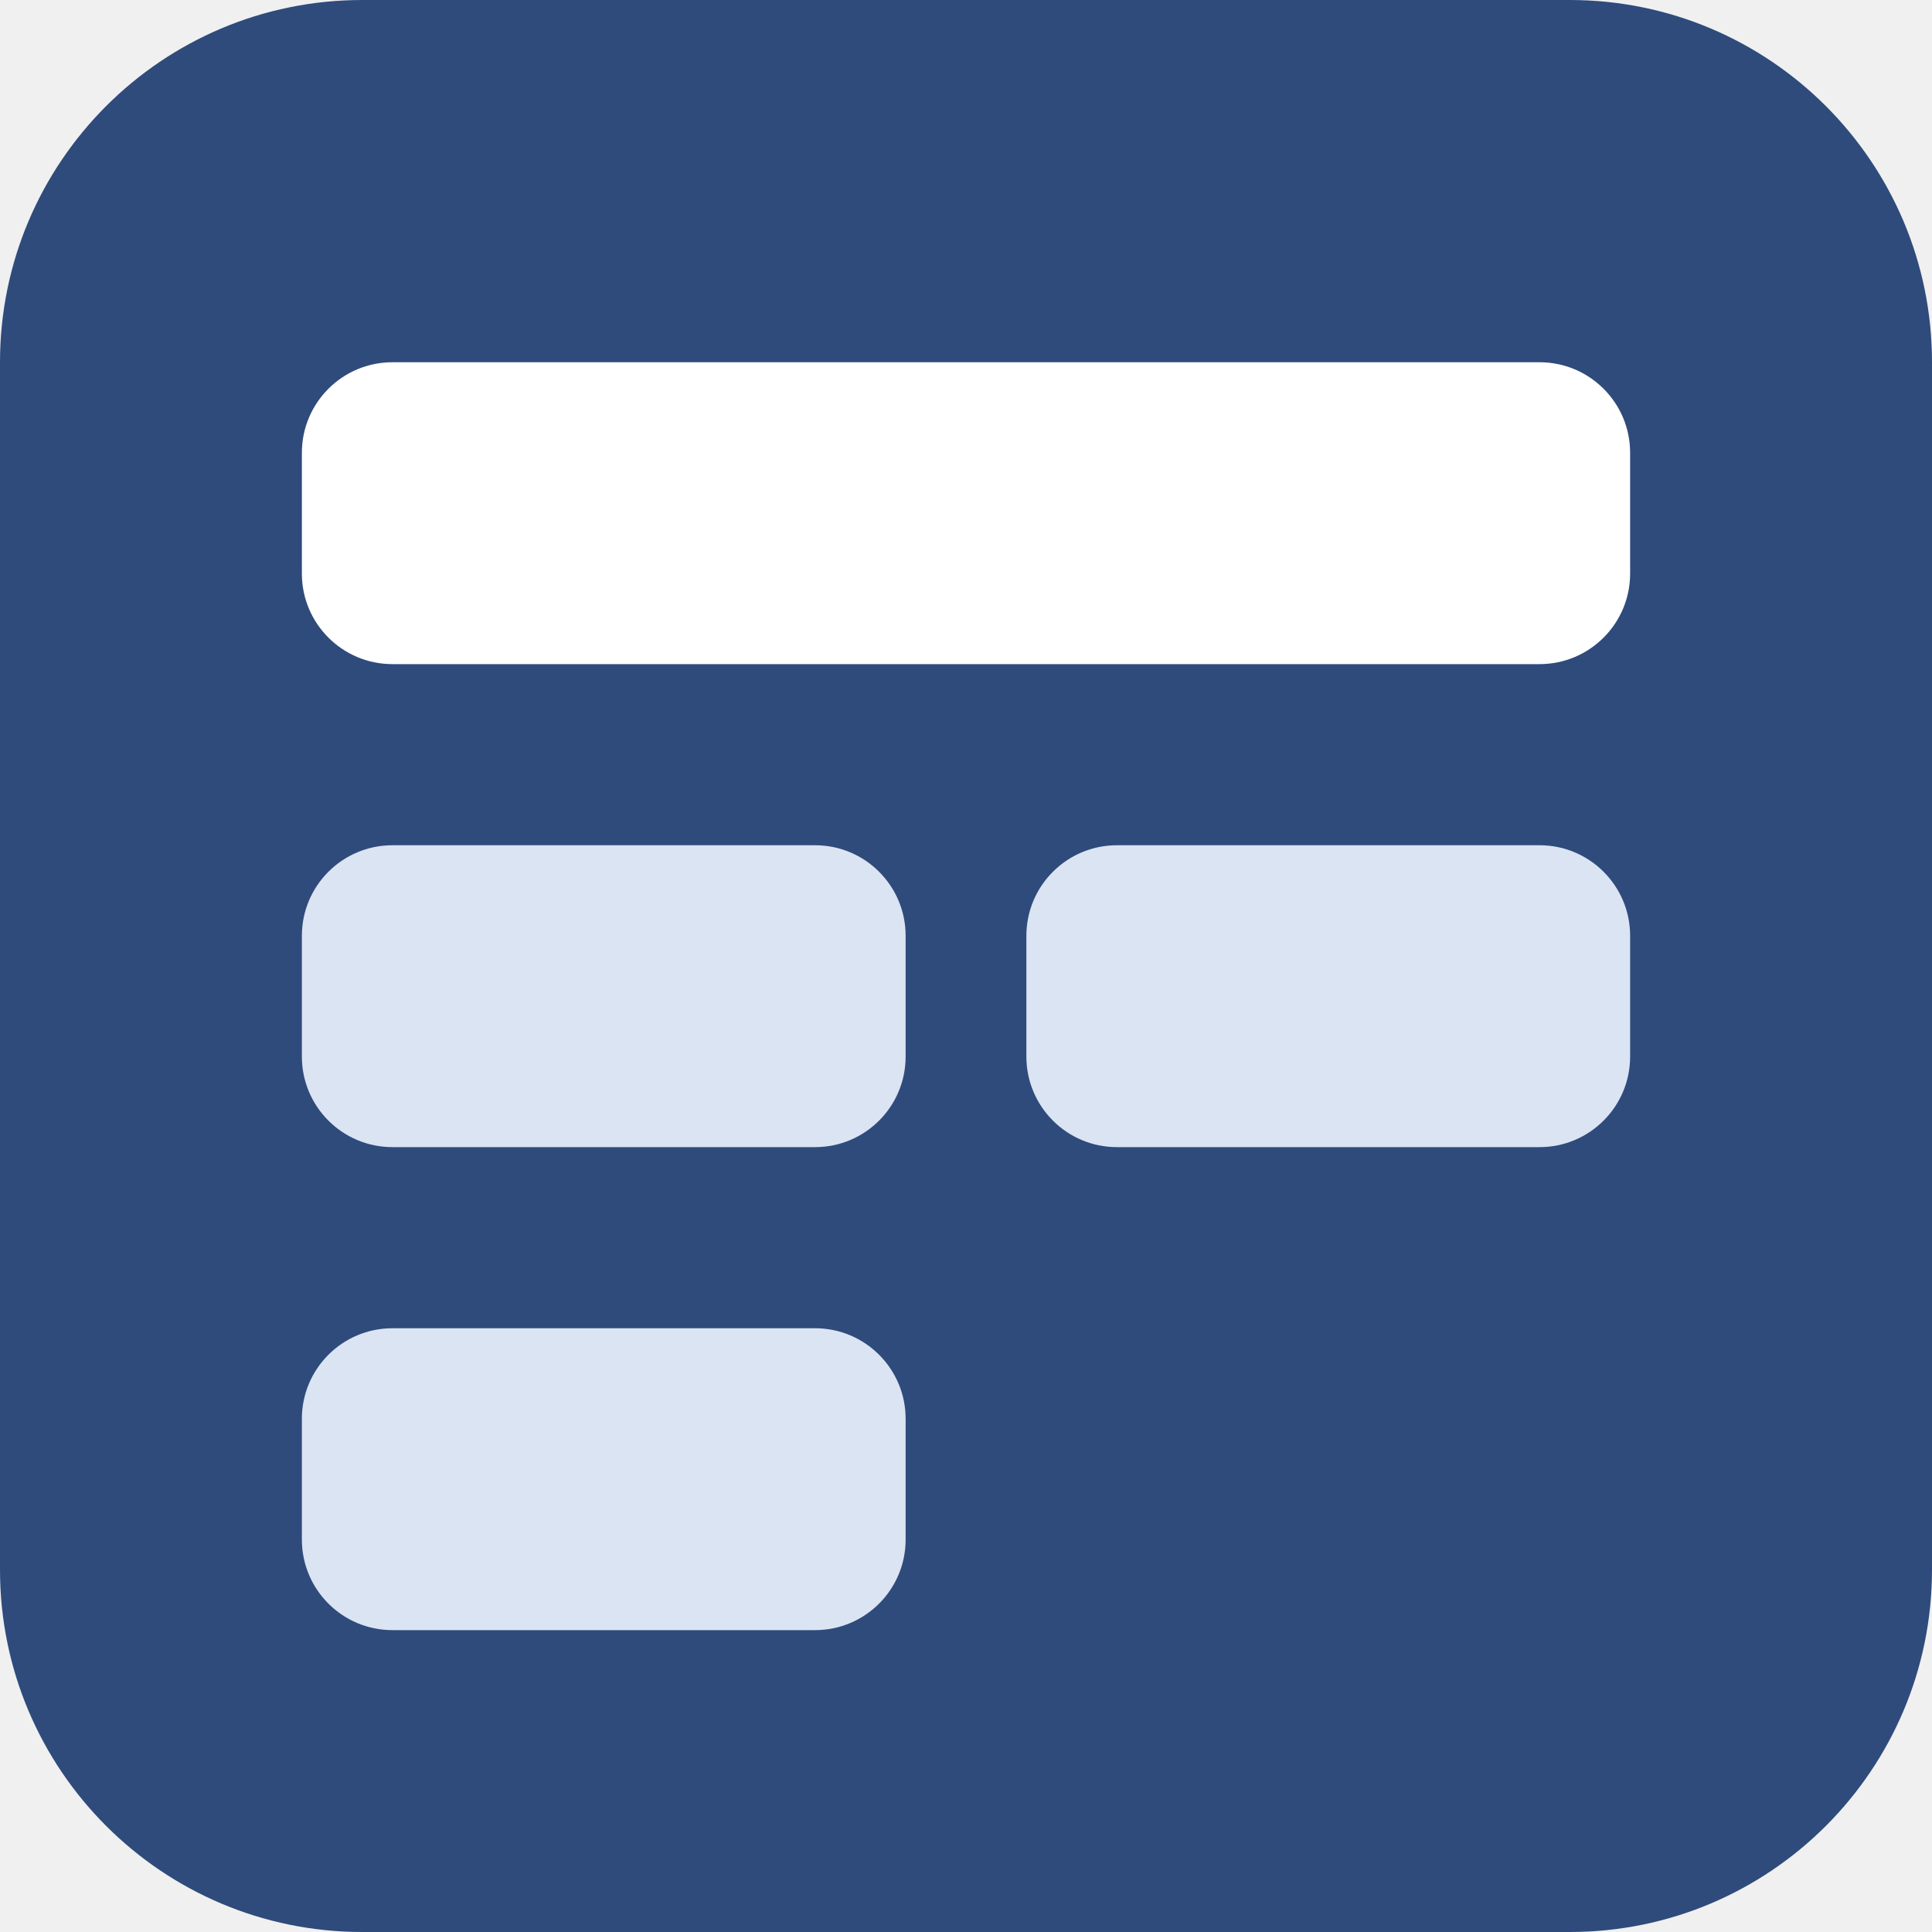
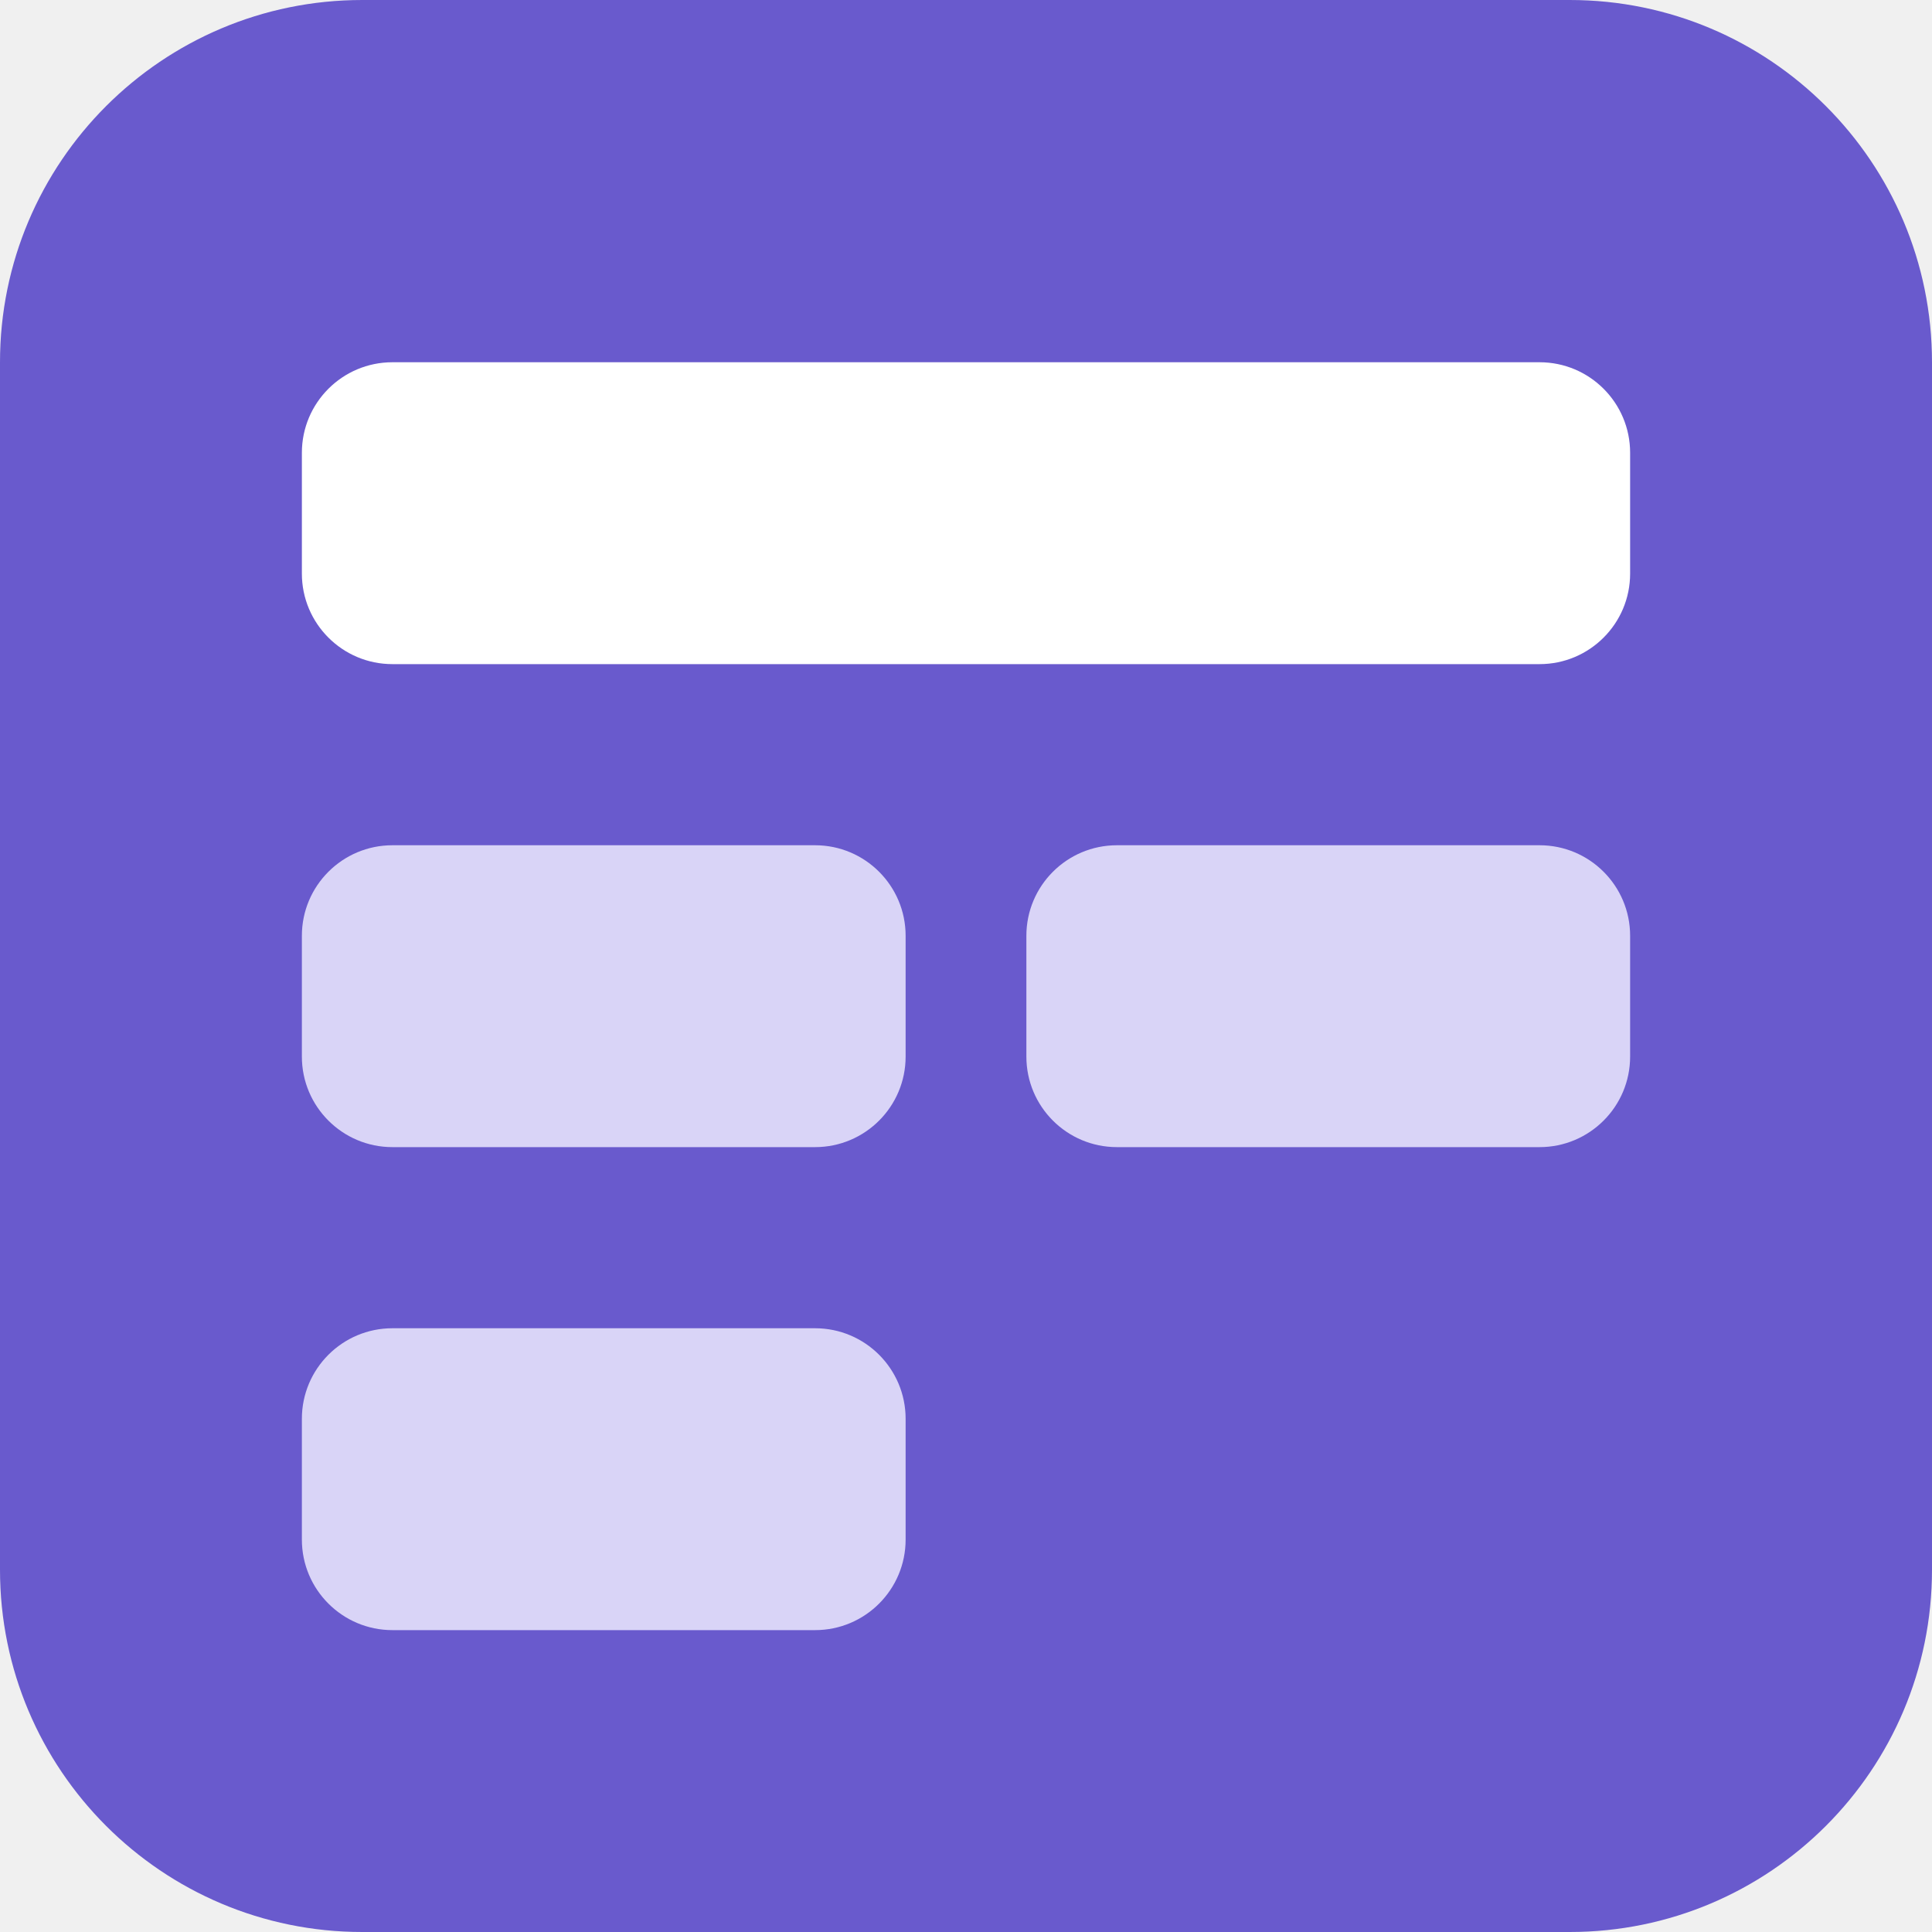
<svg xmlns="http://www.w3.org/2000/svg" viewBox="0 0 32 32">
-   <rect width="32" height="32" rx="6" fill="#2f4b7c" />
+   <rect width="32" height="32" rx="6" fill="#695acd" />
  <rect x="5" y="6" width="22" height="5" rx="1.5" fill="#fff" />
-   <rect x="5" y="14" width="10" height="5" rx="1.5" fill="#dbe4f3" />
-   <rect x="17" y="14" width="10" height="5" rx="1.5" fill="#dbe4f3" />
-   <rect x="5" y="22" width="10" height="5" rx="1.5" fill="#dbe4f3" />
+   <rect x="5" y="14" width="10" height="5" rx="1.5" fill="#d9d4f7" />
+   <rect x="17" y="14" width="10" height="5" rx="1.5" fill="#d9d4f7" />
+   <rect x="5" y="22" width="10" height="5" rx="1.5" fill="#d9d4f7" />
</svg>
